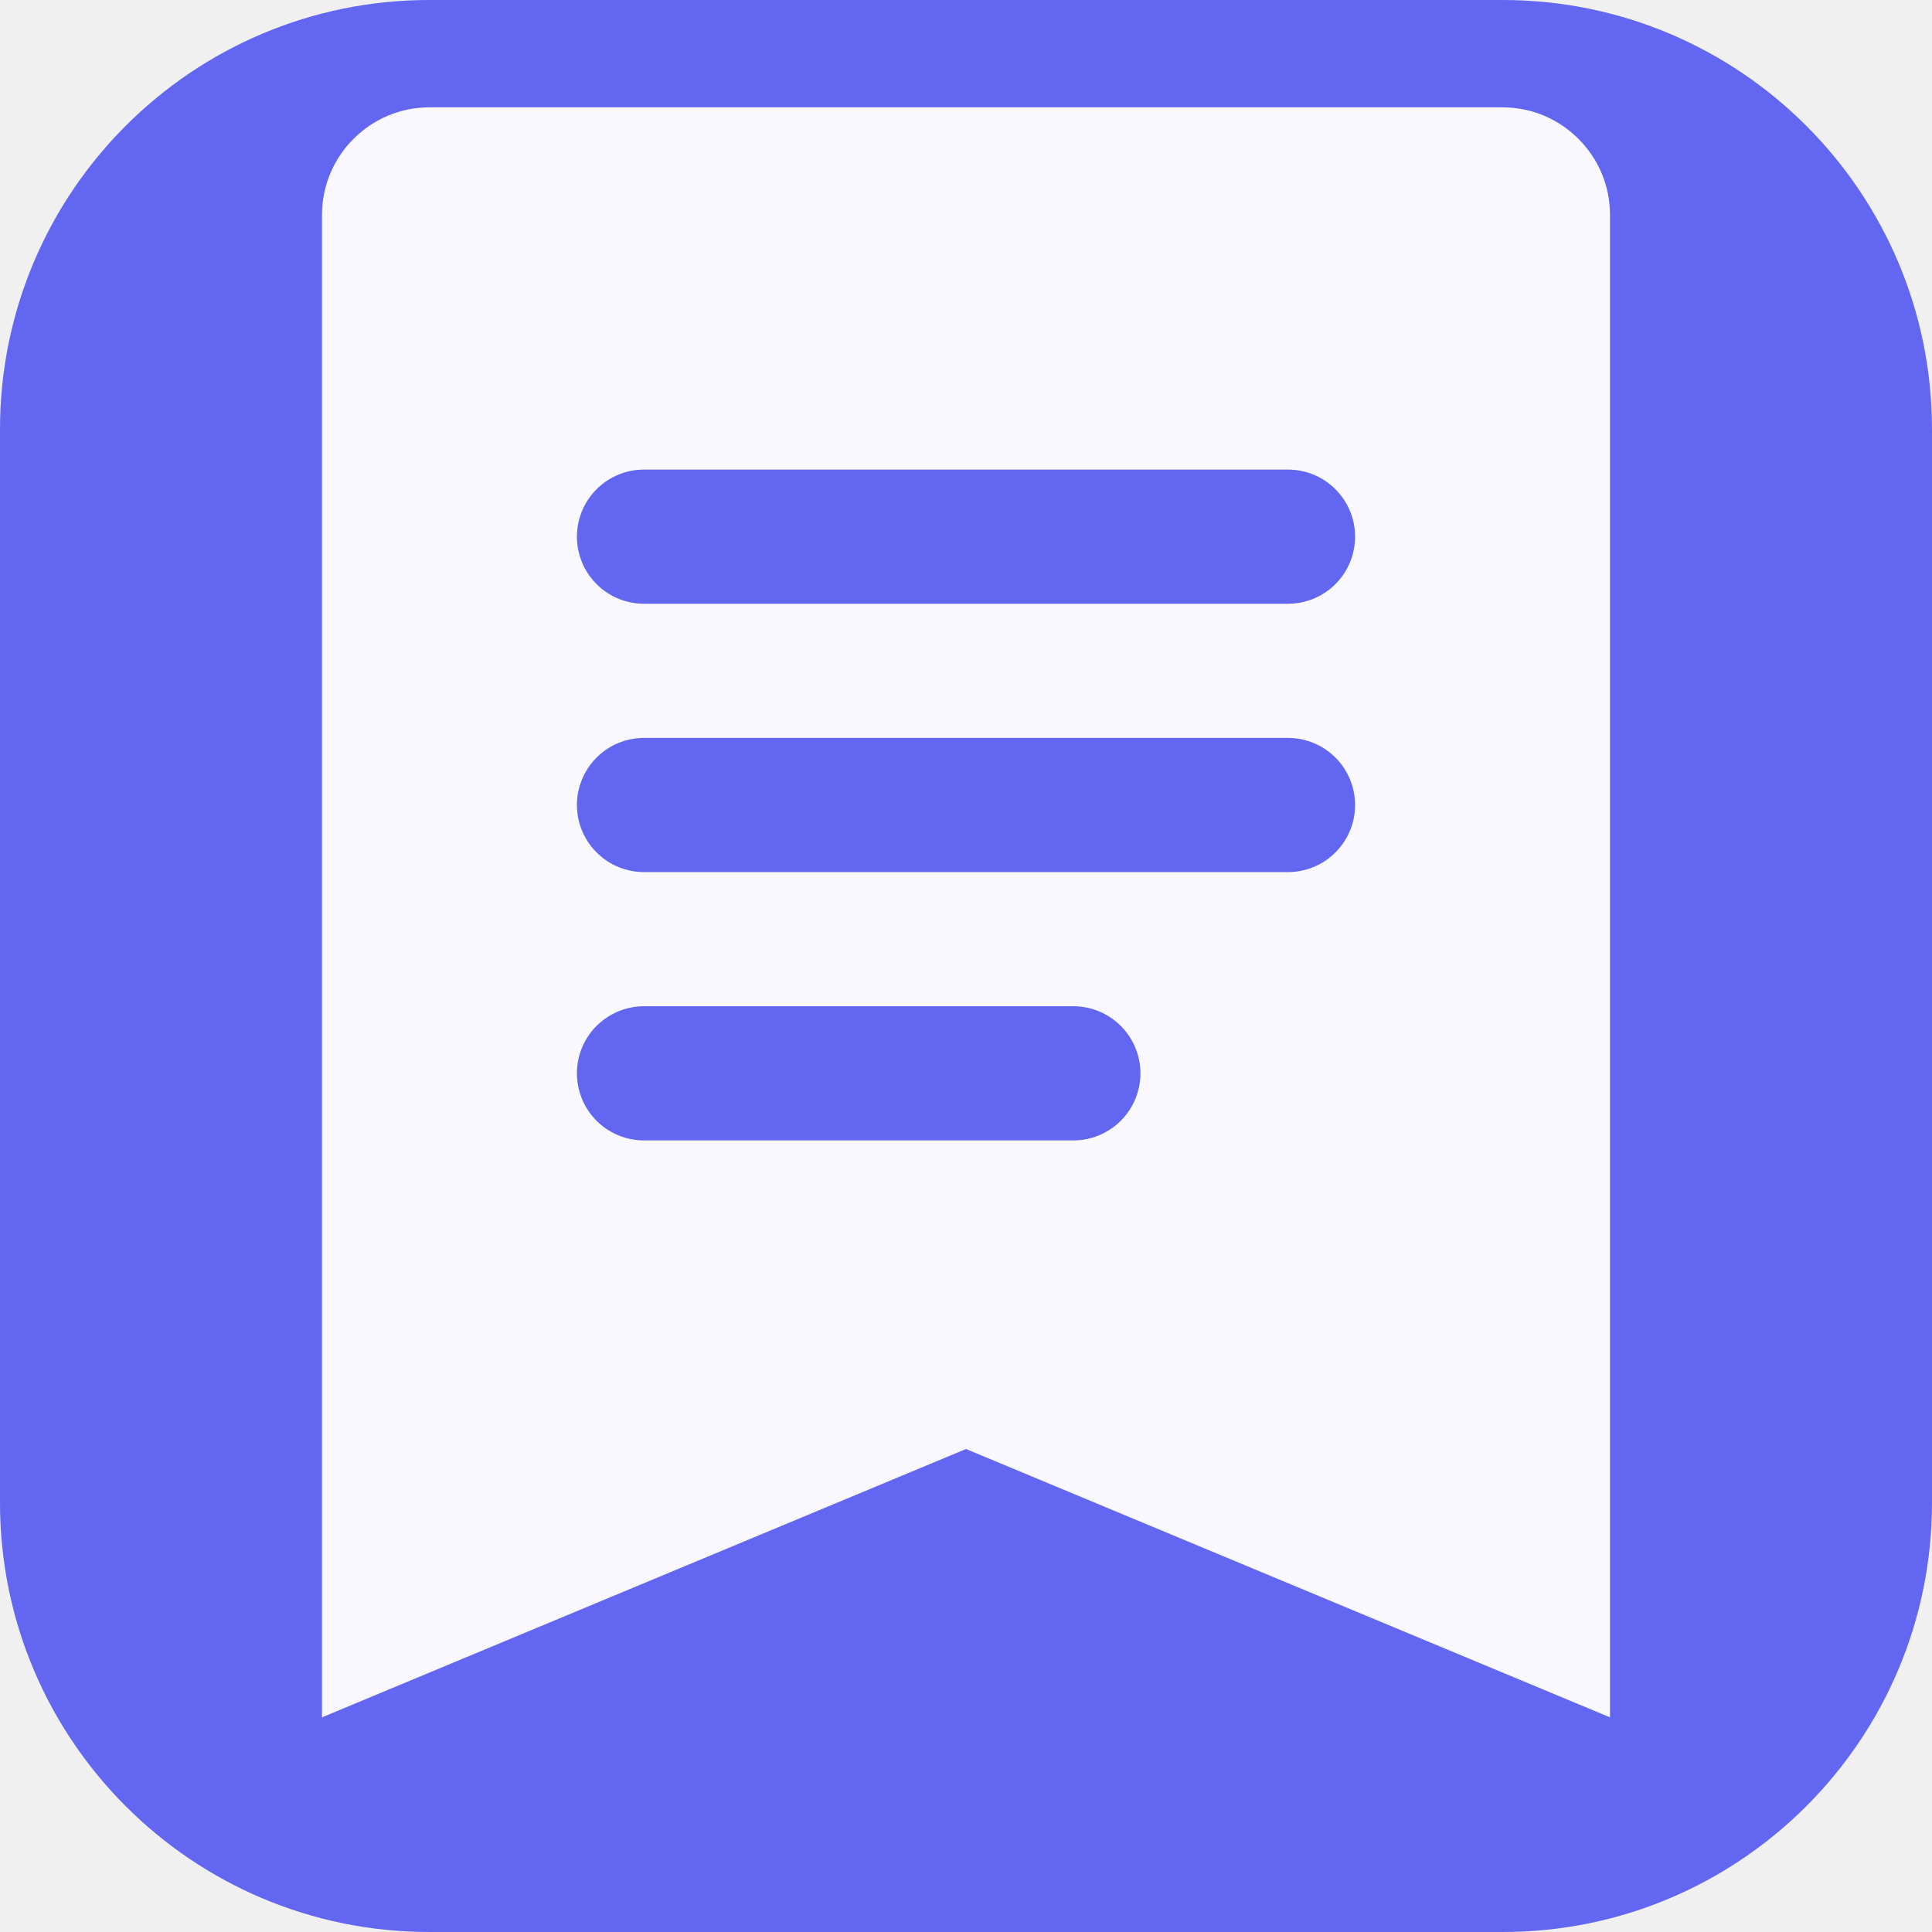
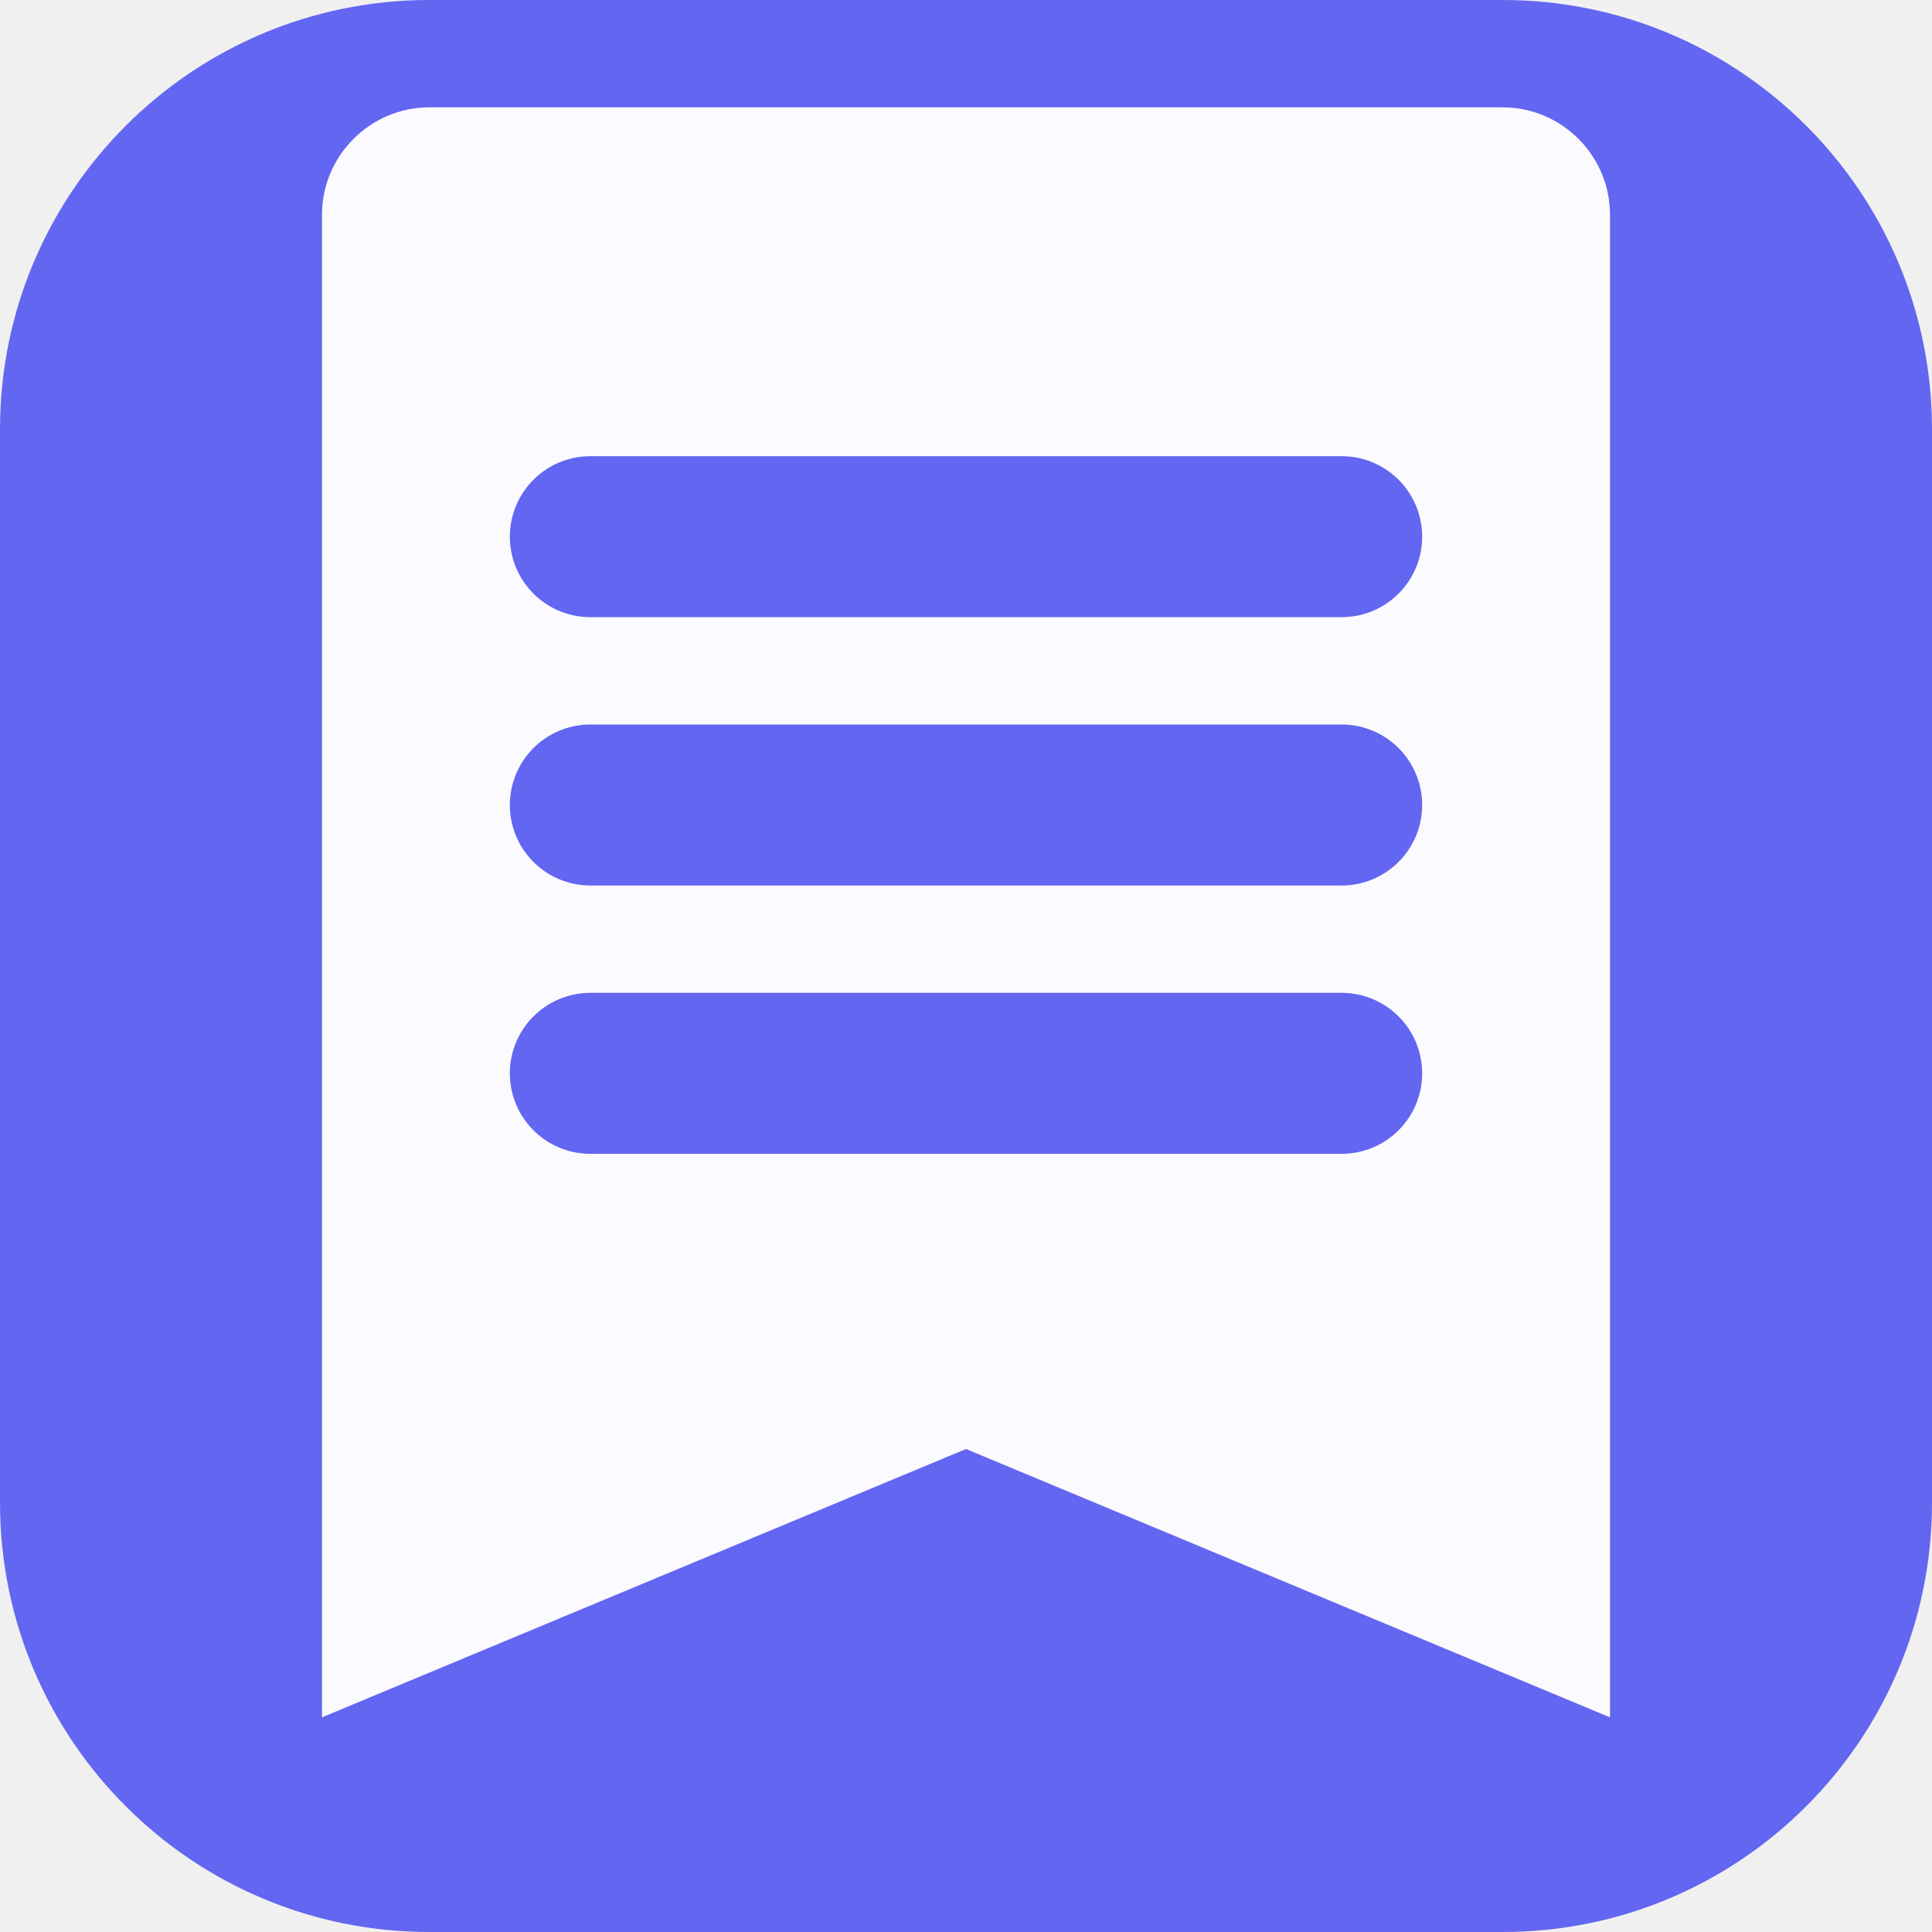
<svg xmlns="http://www.w3.org/2000/svg" viewBox="0 0 36 36">
  <rect width="36" height="36" rx="8" fill="#6366f1" />
-   <path d="M6 4C6 2.9 6.9 2 8 2H28C29.1 2 30 2.9 30 4V32L18 27L6 32V4Z" fill="white" fill-opacity="0.95" />
-   <path d="M12 10H24M12 15H24M12 20H20" stroke="#6366f1" stroke-width="2.5" stroke-linecap="round" />
+   <path d="M6 4C6 2.9 6.9 2 8 2H28C29.1 2 30 2.9 30 4V32L18 27L6 32V4Z" fill="white" fill-opacity="0.97" />
+   <path d="M11 10H25M11 15H25M11 20H25" stroke="#6366f1" stroke-width="3" stroke-linecap="round" />
</svg>
